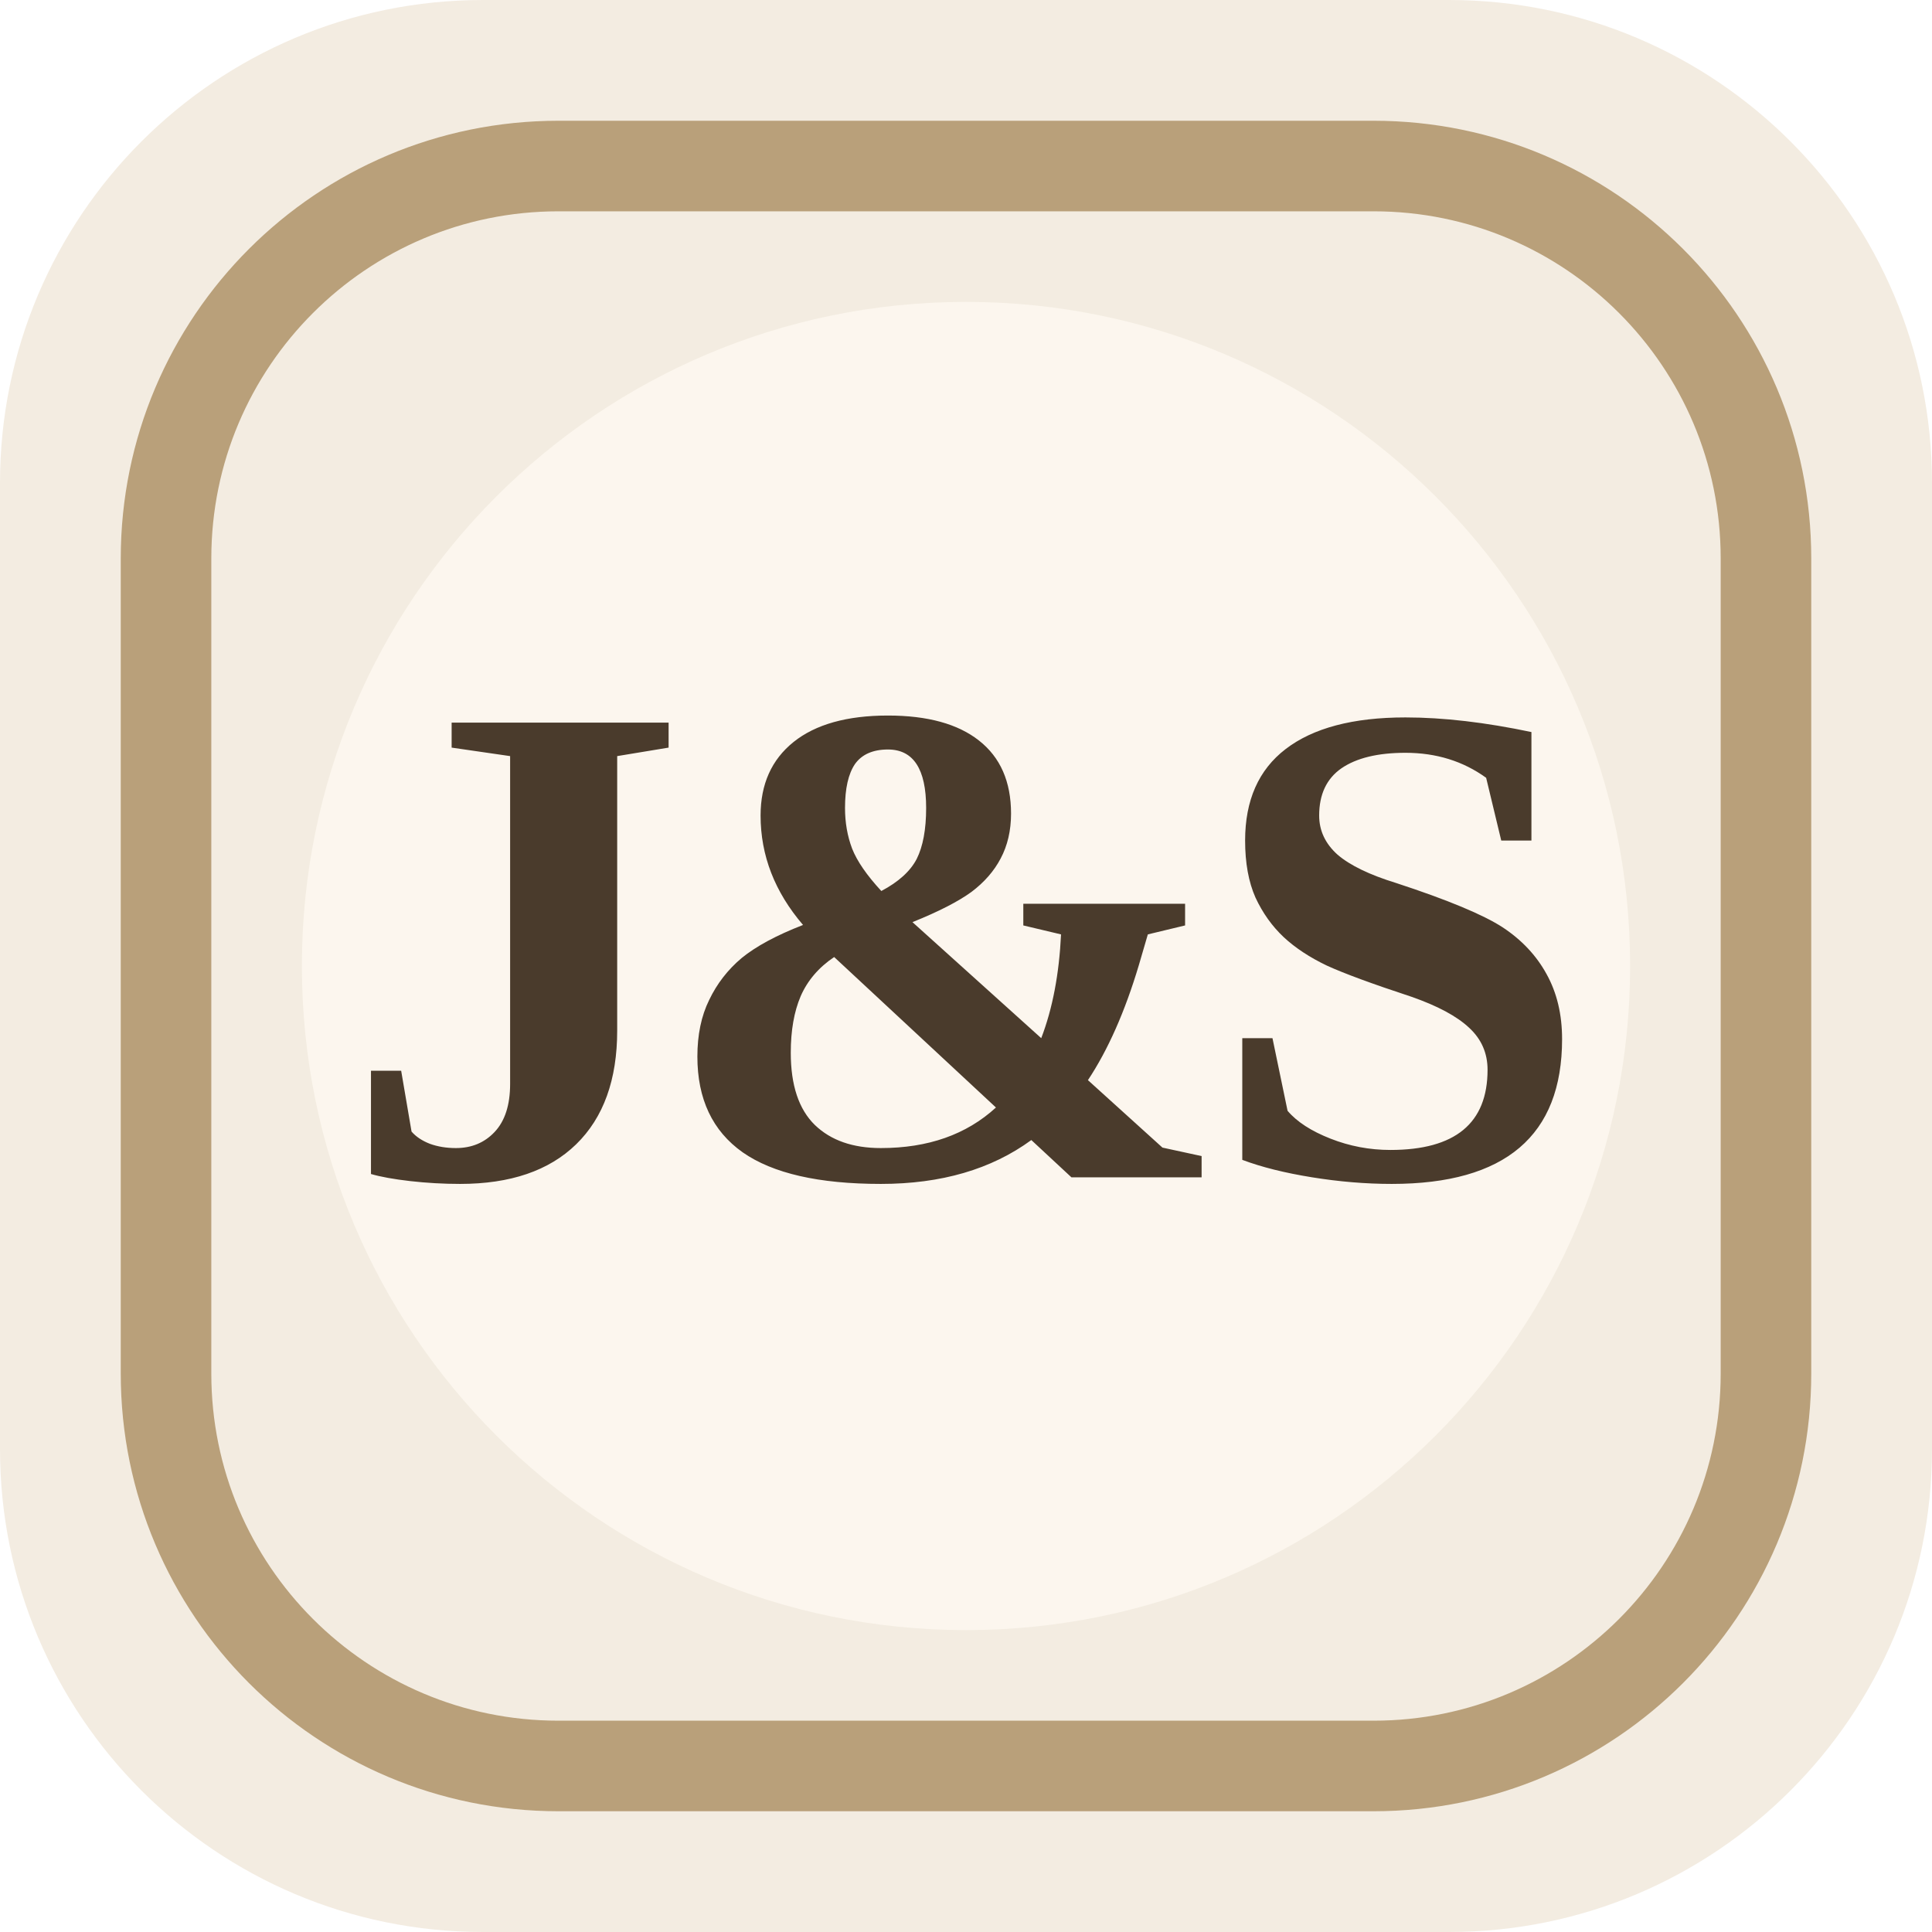
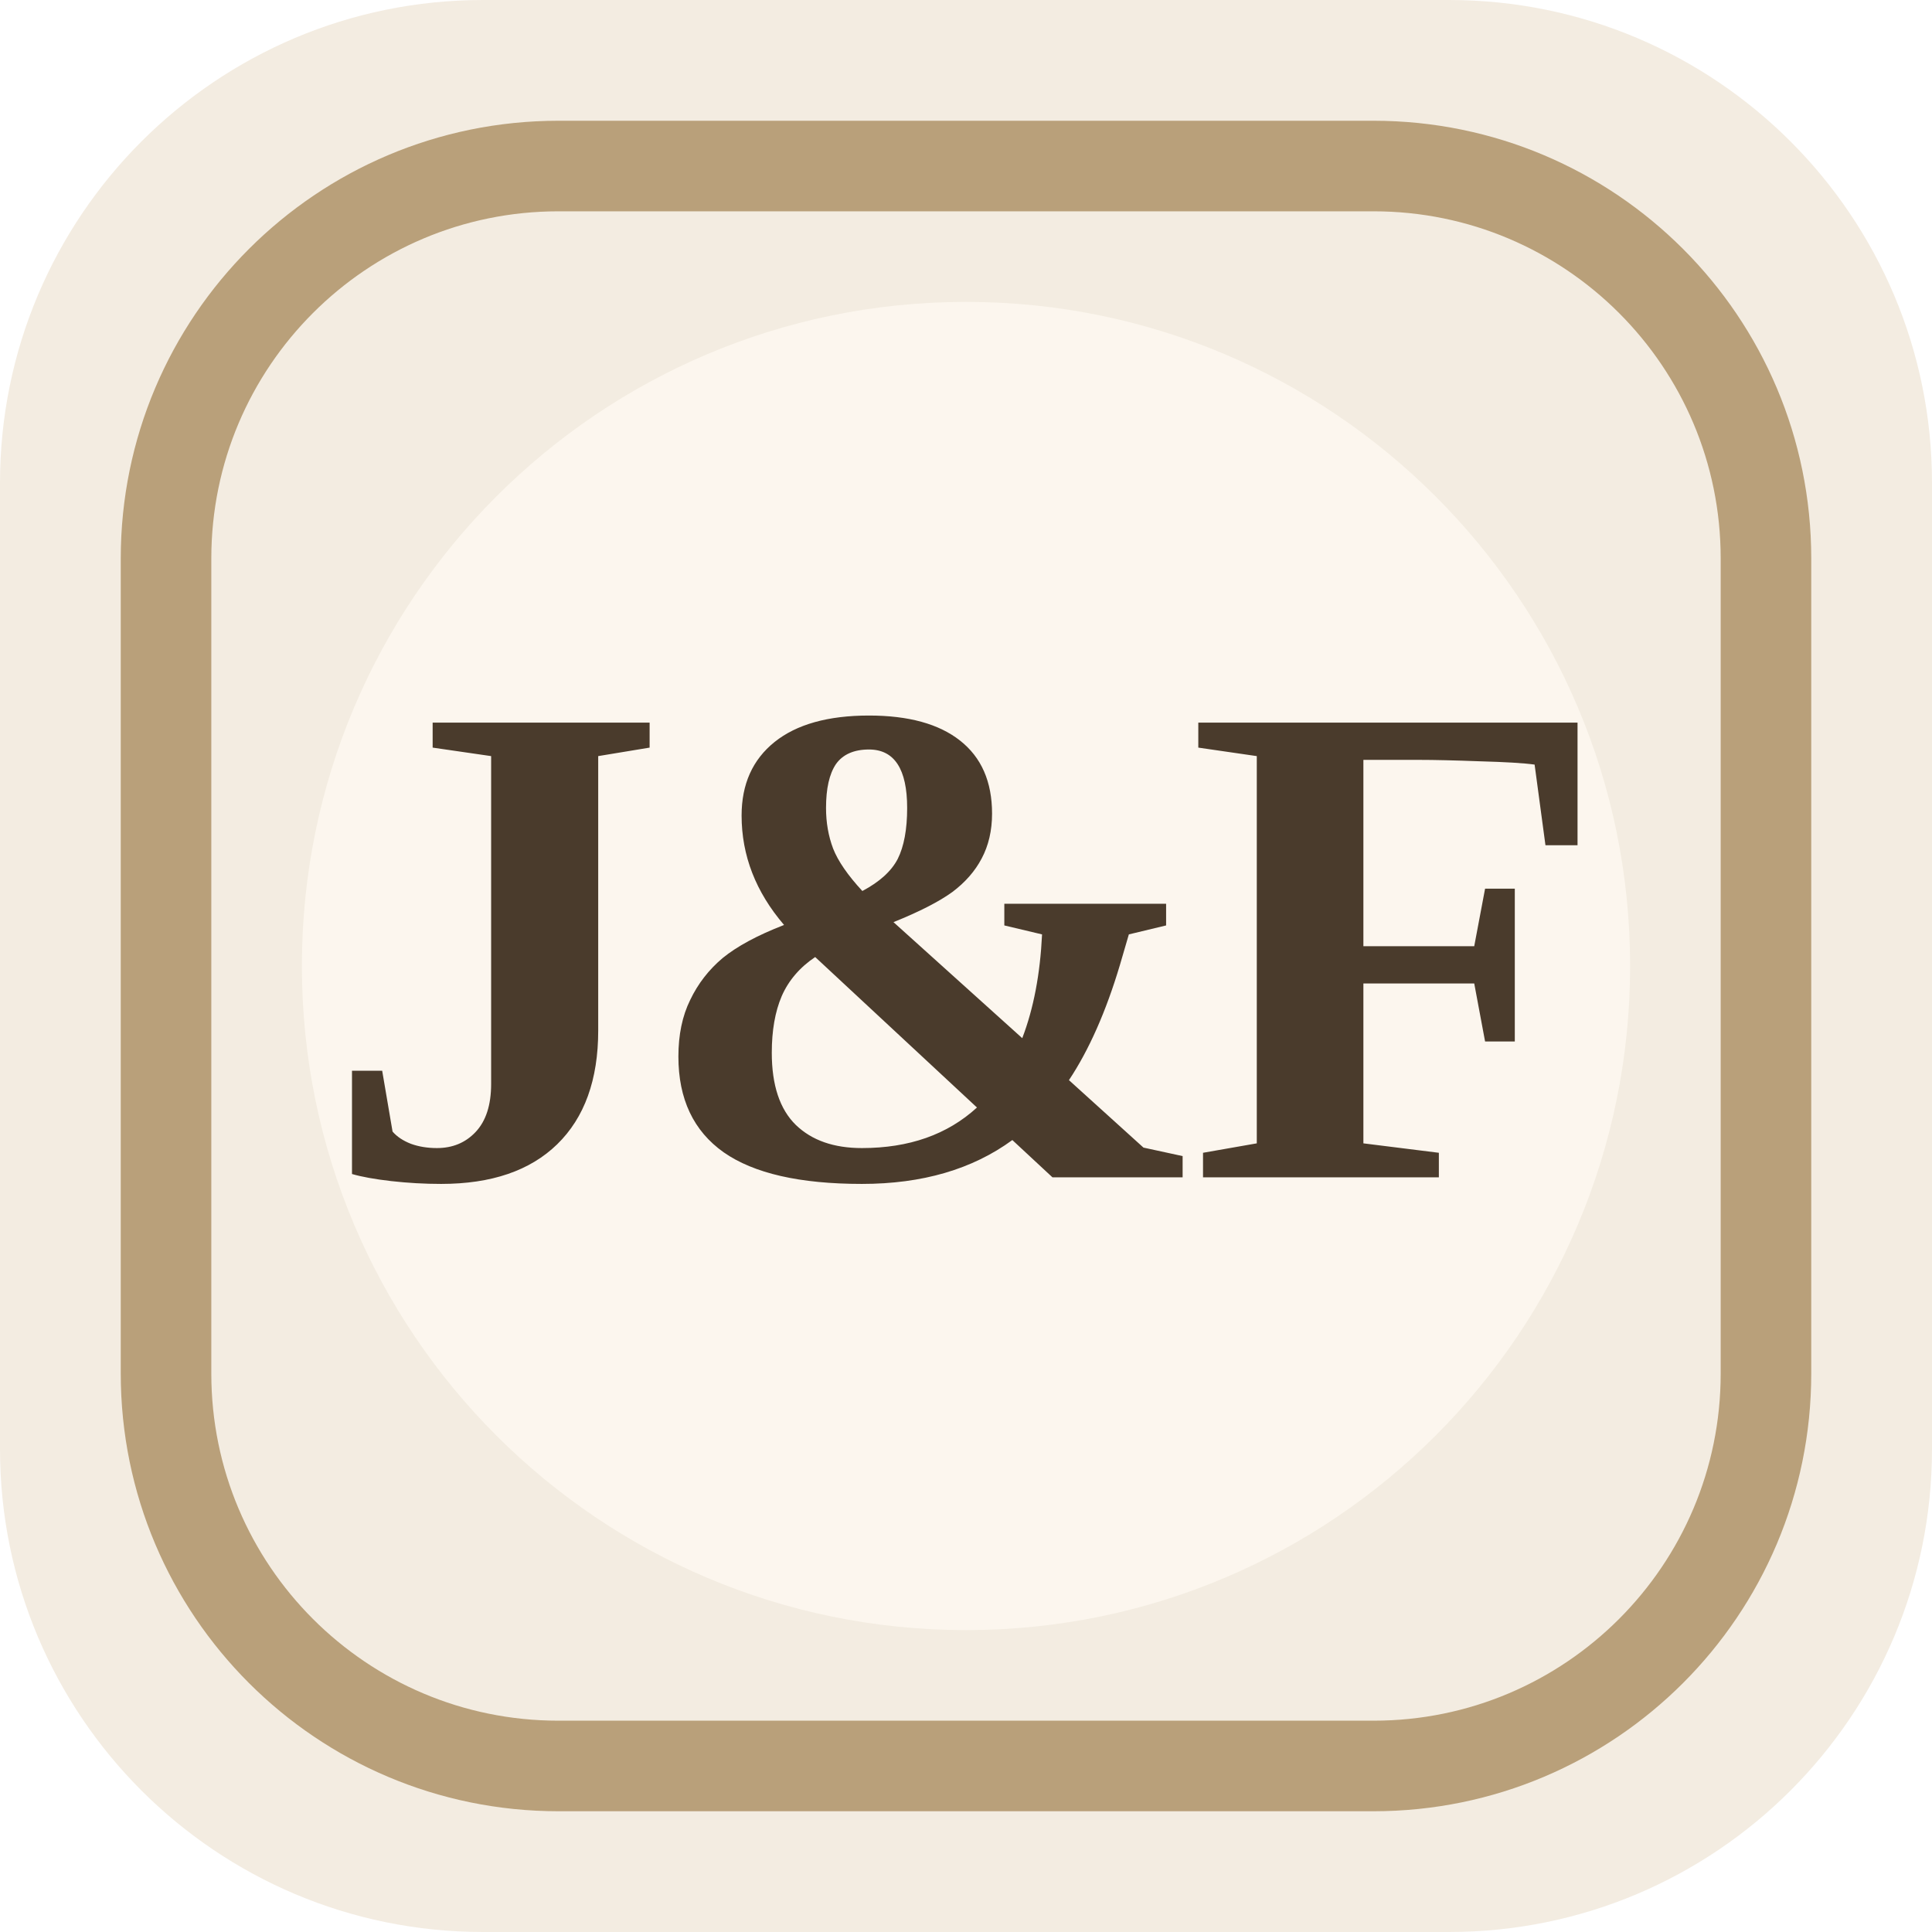
- <svg xmlns="http://www.w3.org/2000/svg" viewBox="0 0 64 64" role="img" aria-label="J&amp;S">
+ <svg xmlns="http://www.w3.org/2000/svg" viewBox="0 0 64 64" role="img" aria-label="J&amp;F">
  <rect width="64" height="64" rx="16" fill="#f3ece1" />
  <rect x="5.5" y="5.5" width="53" height="53" rx="13" fill="none" stroke="#b9a07a" stroke-width="3" />
  <circle cx="32" cy="32" r="22" fill="#fffaf2" opacity="0.72" />
-   <text x="32" y="39" text-anchor="middle" font-family="Georgia, 'Times New Roman', serif" font-size="23" font-weight="600" letter-spacing="-1" fill="#4a3b2c">J&amp;S</text>
+   <text x="32" y="39" text-anchor="middle" font-family="Georgia, 'Times New Roman', serif" font-size="23" font-weight="600" letter-spacing="-1" fill="#4a3b2c">J&amp;F</text>
</svg>
